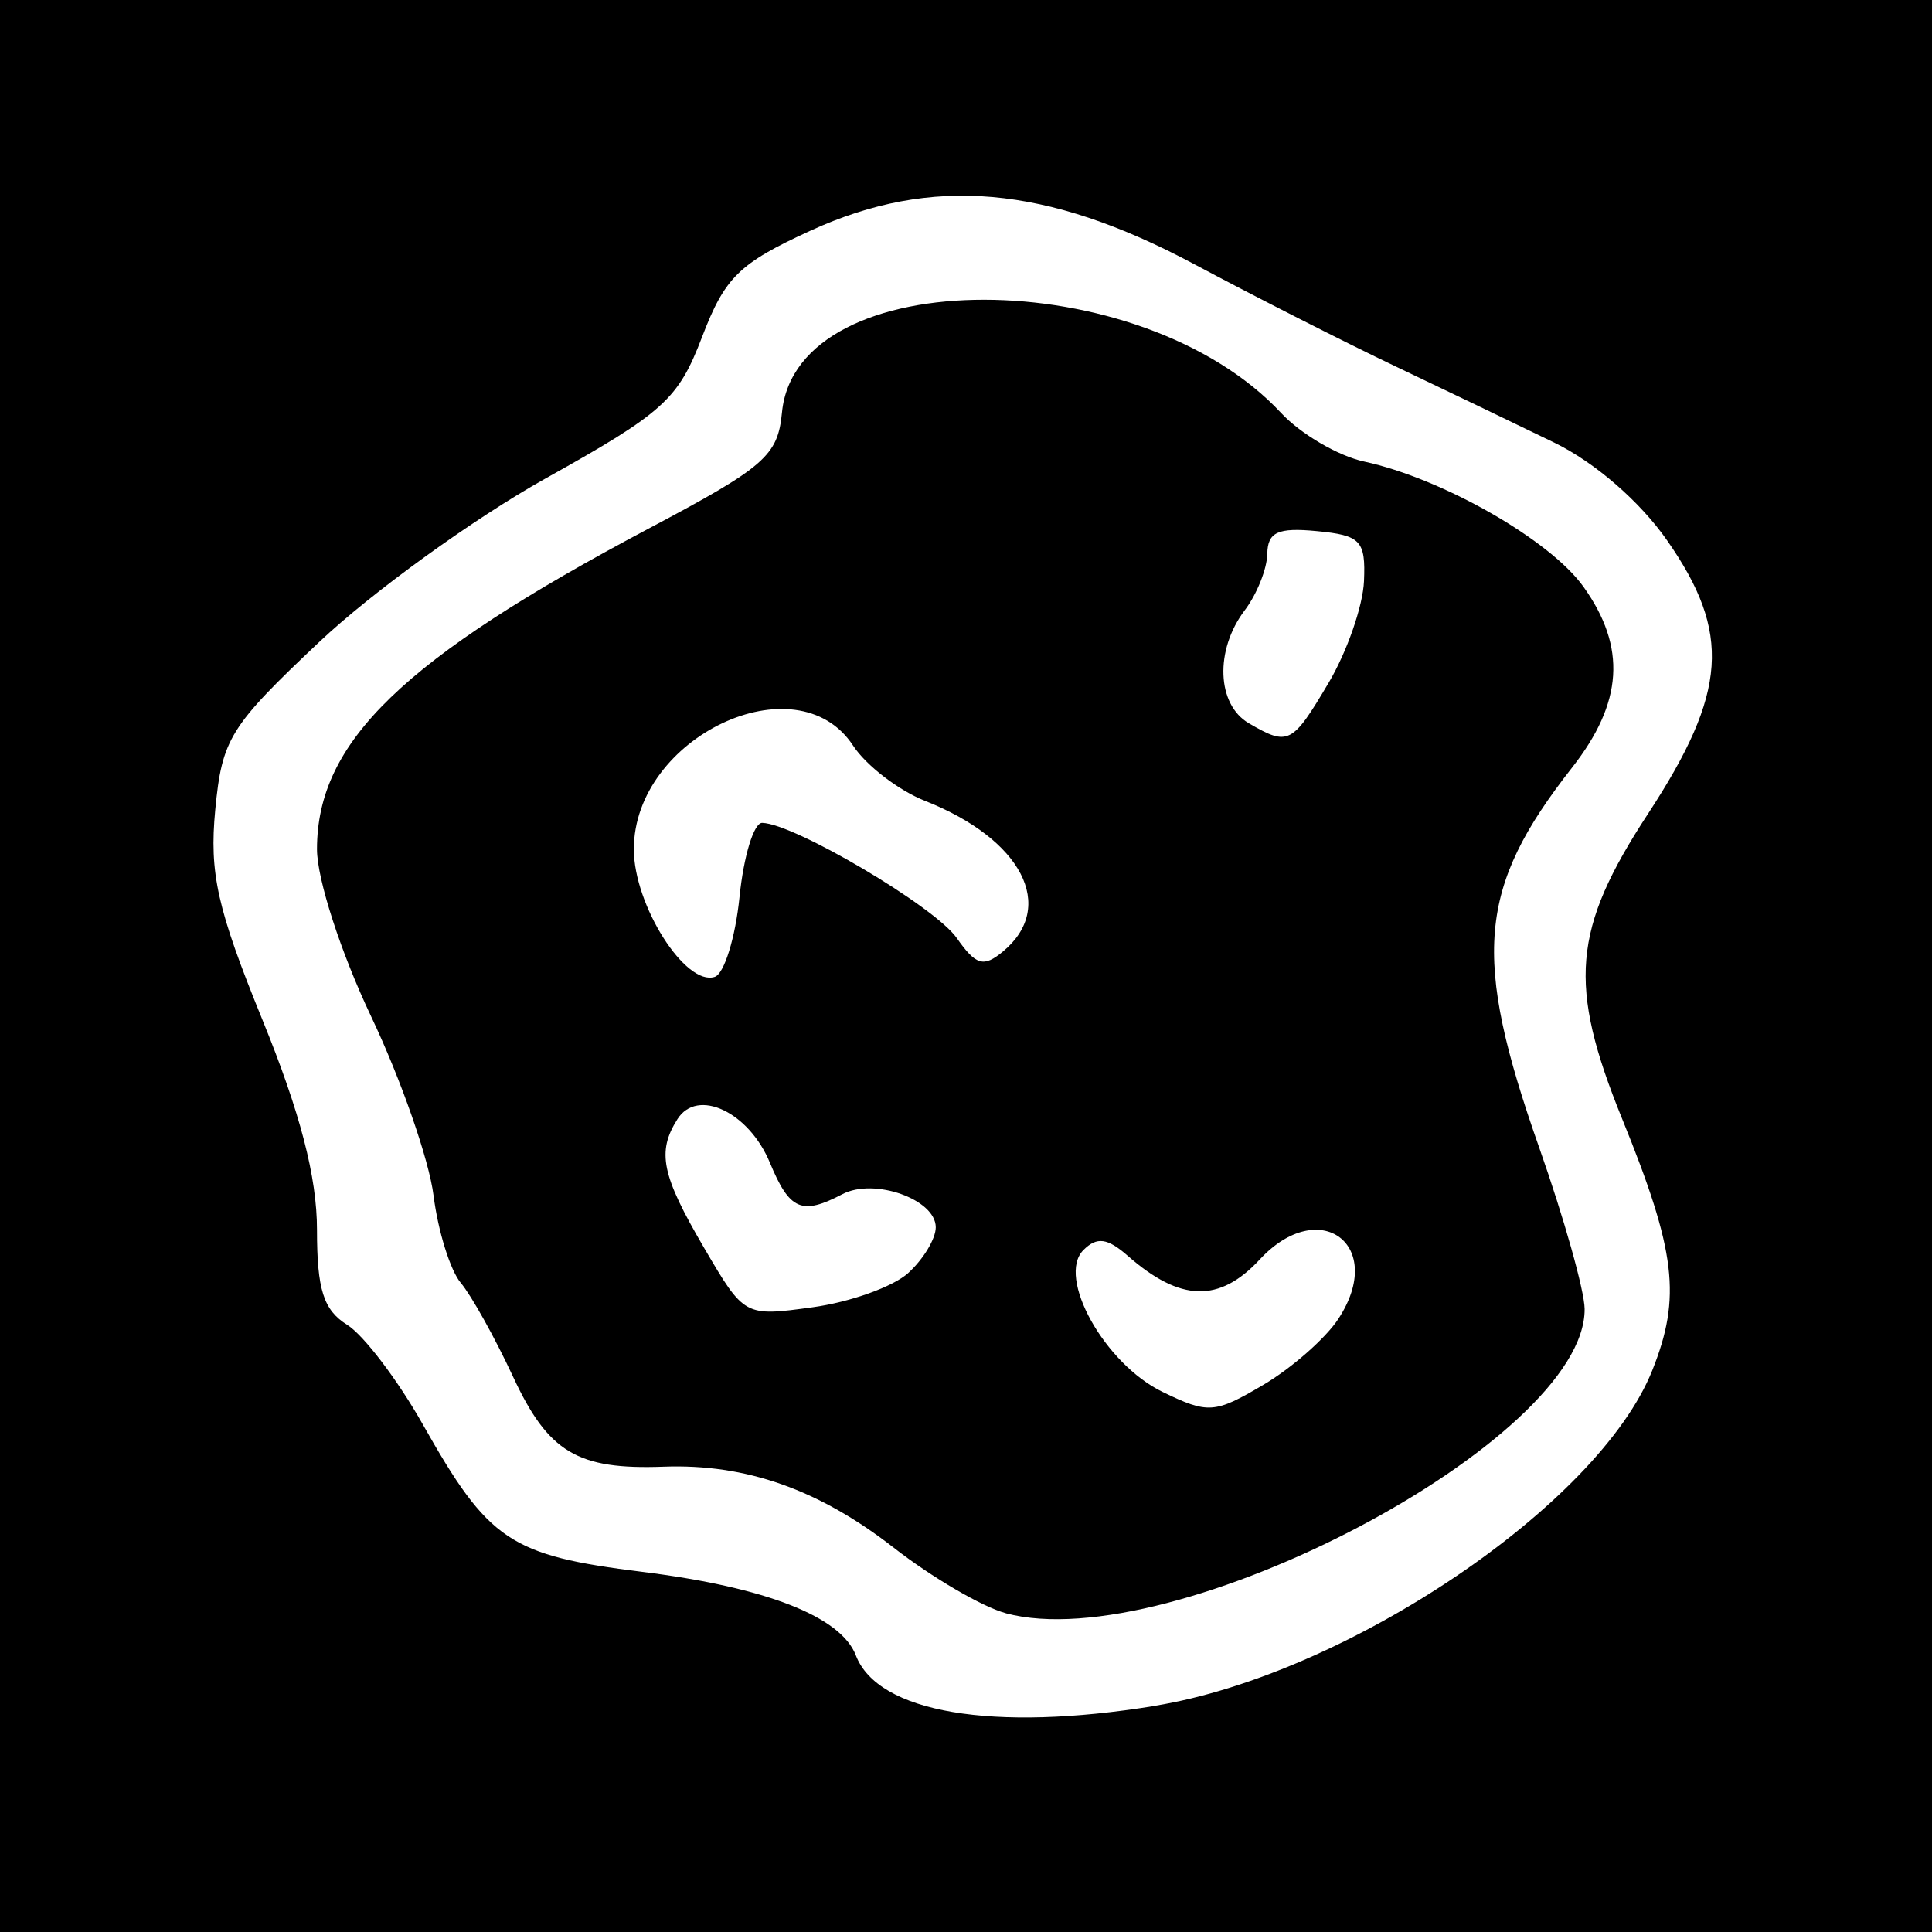
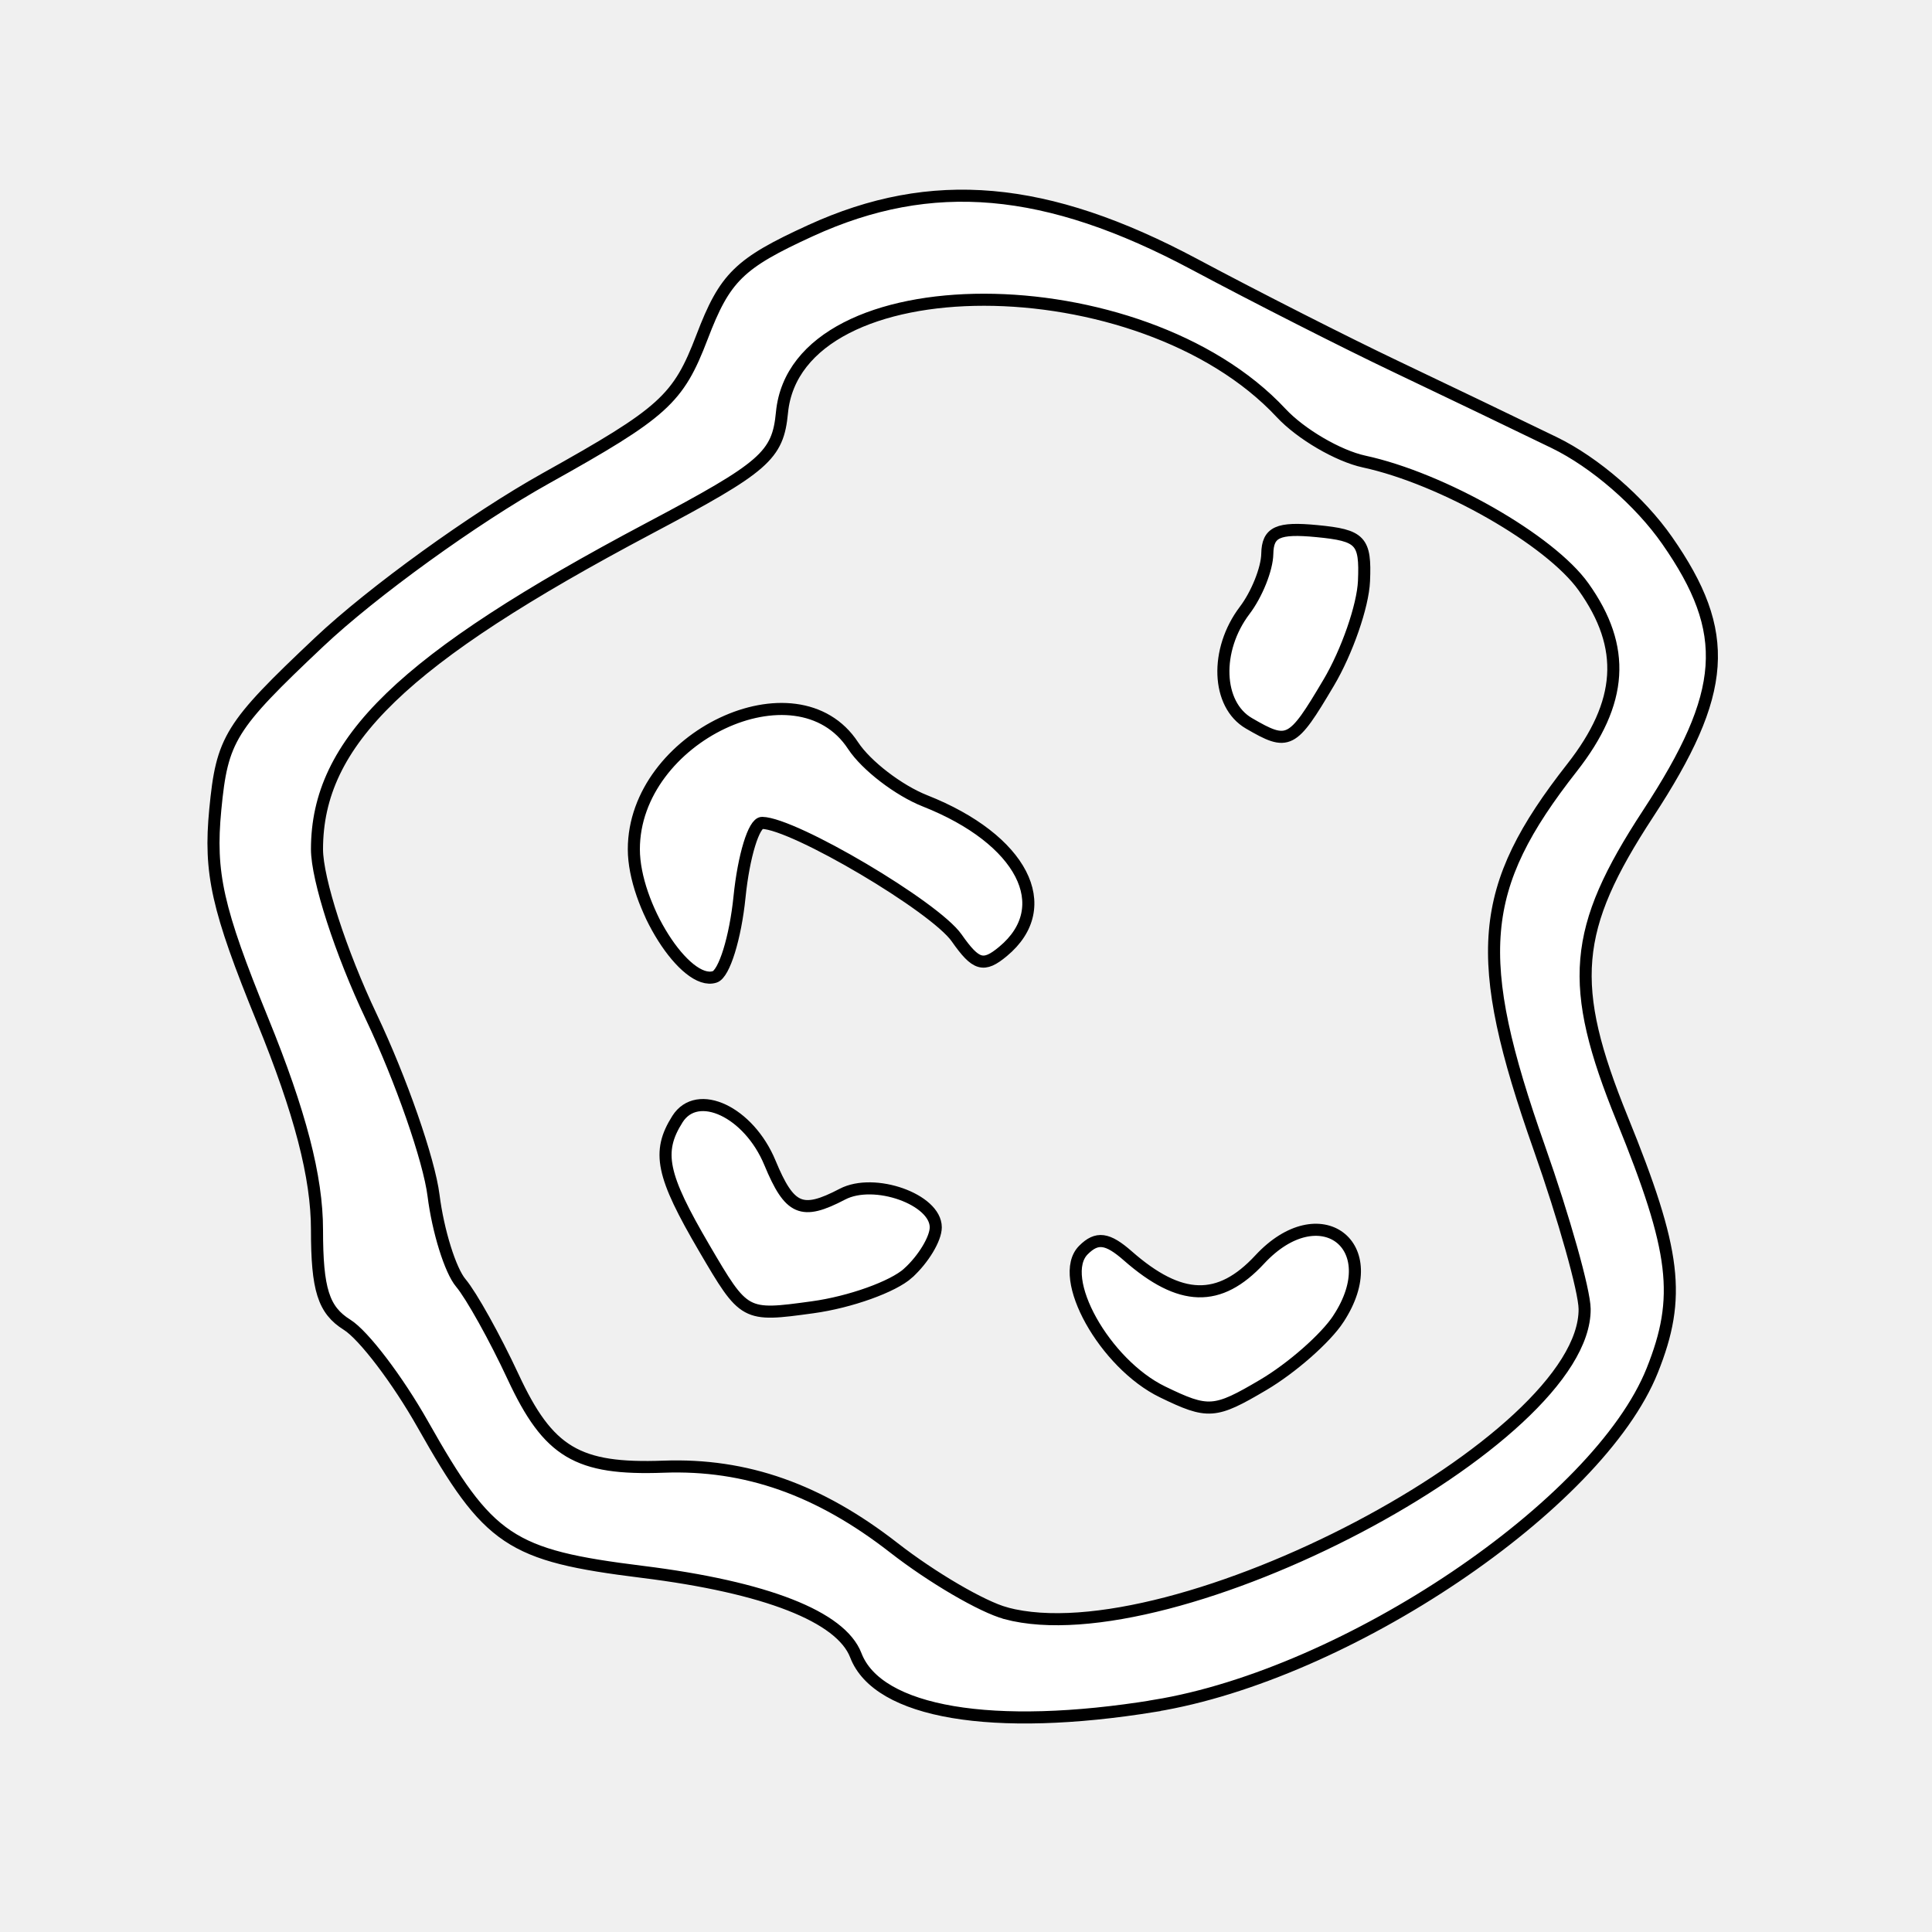
<svg xmlns="http://www.w3.org/2000/svg" width="40" height="40" id="svg2" version="1.1">
+   <defs id="defs8" />
  <g id="layer1" transform="translate(0,-1012.362)">
-     <rect style="fill:#ffffff;fill-opacity:1;stroke:none" id="rect3803" width="35.625" height="34.965" x="2.093" y="1014.726" />
-     <path style="fill:#000000" d="m 0,1032.362 0,-20 20,0 20,0 0,20 0,20 -20,0 -20,0 0,-20 z m 23.906,15.317 c 3.976,-0.646 9.187,-4.159 10.302,-6.943 0.606,-1.516 0.493,-2.463 -0.622,-5.207 -1.129,-2.779 -1.032,-3.925 0.536,-6.321 1.643,-2.511 1.729,-3.743 0.394,-5.657 -0.564,-0.809 -1.496,-1.616 -2.337,-2.025 -0.769,-0.374 -2.242,-1.081 -3.273,-1.572 -1.031,-0.49 -2.91,-1.444 -4.174,-2.119 -3.065,-1.637 -5.441,-1.846 -7.948,-0.699 -1.484,0.679 -1.776,0.966 -2.249,2.204 -0.494,1.292 -0.792,1.562 -3.236,2.926 -1.481,0.826 -3.592,2.351 -4.691,3.389 -1.852,1.748 -2.01,2.003 -2.151,3.47 -0.126,1.315 0.039,2.052 0.977,4.353 0.782,1.918 1.129,3.254 1.129,4.346 0,1.236 0.134,1.66 0.623,1.966 0.343,0.214 1.048,1.142 1.568,2.063 1.365,2.418 1.802,2.712 4.547,3.053 2.553,0.317 4.111,0.926 4.418,1.728 0.456,1.189 2.835,1.592 6.187,1.047 z m -3.084,-1.918 c -0.484,-0.13 -1.525,-0.738 -2.312,-1.351 -1.554,-1.211 -3.066,-1.744 -4.768,-1.682 -1.787,0.066 -2.39,-0.294 -3.12,-1.863 -0.377,-0.81 -0.864,-1.683 -1.081,-1.941 -0.218,-0.258 -0.472,-1.073 -0.565,-1.811 -0.093,-0.739 -0.674,-2.405 -1.291,-3.704 -0.629,-1.324 -1.122,-2.846 -1.122,-3.464 0,-2.224 1.778,-3.942 6.875,-6.644 2.401,-1.272 2.666,-1.503 2.752,-2.399 0.302,-3.117 7.423,-3.111 10.334,0.01 0.408,0.438 1.182,0.89 1.719,1.006 1.623,0.351 3.851,1.623 4.543,2.595 0.892,1.252 0.819,2.393 -0.24,3.744 -1.954,2.493 -2.075,3.905 -0.676,7.872 0.512,1.453 0.934,2.953 0.938,3.333 0.024,2.728 -8.529,7.225 -11.984,6.301 z m 6.889,-6.096 c 0.997,-1.522 -0.389,-2.564 -1.63,-1.226 -0.835,0.9 -1.644,0.878 -2.73,-0.075 -0.422,-0.371 -0.641,-0.4 -0.919,-0.122 -0.563,0.563 0.437,2.357 1.639,2.939 0.942,0.457 1.079,0.447 2.083,-0.146 0.591,-0.349 1.292,-0.965 1.557,-1.369 z m -8.907,-0.947 c 0.313,-0.284 0.57,-0.709 0.57,-0.946 0,-0.579 -1.274,-1.031 -1.933,-0.686 -0.843,0.441 -1.093,0.333 -1.501,-0.651 -0.436,-1.052 -1.501,-1.554 -1.914,-0.903 -0.43,0.679 -0.33,1.161 0.554,2.67 0.831,1.418 0.833,1.419 2.243,1.226 0.776,-0.106 1.667,-0.425 1.981,-0.709 z m -3.493,-7.787 c 0.086,-0.846 0.297,-1.536 0.469,-1.532 0.663,0.013 3.574,1.734 4.027,2.382 0.399,0.569 0.556,0.615 0.959,0.28 1.116,-0.926 0.393,-2.324 -1.612,-3.117 -0.55,-0.217 -1.221,-0.733 -1.492,-1.145 -1.163,-1.775 -4.539,-0.178 -4.539,2.146 0,1.157 1.068,2.841 1.675,2.642 0.196,-0.064 0.427,-0.809 0.513,-1.655 z m 12.195,-4.429 c 0.382,-0.644 0.712,-1.594 0.734,-2.109 0.036,-0.839 -0.067,-0.948 -0.976,-1.035 -0.806,-0.078 -1.018,0.019 -1.026,0.469 -0.005,0.312 -0.216,0.84 -0.469,1.173 -0.621,0.821 -0.579,1.949 0.088,2.337 0.817,0.476 0.896,0.436 1.648,-0.834 z" id="path3801" />
+     <path d="m 23.906,1047.679 c 3.976,-0.646 9.187,-4.159 10.302,-6.943 0.606,-1.516 0.493,-2.463 -0.622,-5.207 -1.129,-2.779 -1.032,-3.925 0.536,-6.321 1.643,-2.511 1.729,-3.743 0.394,-5.657 -0.564,-0.809 -1.496,-1.616 -2.337,-2.025 -0.769,-0.374 -2.242,-1.081 -3.273,-1.572 -1.031,-0.49 -2.91,-1.444 -4.174,-2.119 -3.065,-1.637 -5.441,-1.846 -7.948,-0.699 -1.484,0.679 -1.776,0.966 -2.249,2.204 -0.494,1.292 -0.792,1.562 -3.236,2.926 -1.481,0.826 -3.592,2.351 -4.691,3.389 -1.852,1.748 -2.01,2.003 -2.151,3.47 -0.126,1.315 0.039,2.052 0.977,4.353 0.782,1.918 1.129,3.254 1.129,4.346 0,1.236 0.134,1.66 0.623,1.966 0.343,0.214 1.048,1.142 1.568,2.063 1.365,2.418 1.802,2.712 4.547,3.053 2.553,0.317 4.111,0.926 4.418,1.728 0.456,1.189 2.835,1.592 6.187,1.047 z m -3.084,-1.918 c -0.484,-0.13 -1.525,-0.738 -2.312,-1.351 -1.554,-1.211 -3.066,-1.744 -4.768,-1.682 -1.787,0.066 -2.39,-0.294 -3.12,-1.863 -0.377,-0.81 -0.864,-1.683 -1.081,-1.941 -0.218,-0.258 -0.472,-1.073 -0.565,-1.811 -0.093,-0.739 -0.674,-2.405 -1.291,-3.704 -0.629,-1.324 -1.122,-2.846 -1.122,-3.464 0,-2.224 1.778,-3.942 6.875,-6.644 2.401,-1.272 2.666,-1.503 2.752,-2.399 0.302,-3.117 7.423,-3.111 10.334,0.01 0.408,0.438 1.182,0.89 1.719,1.006 1.623,0.351 3.851,1.623 4.543,2.595 0.892,1.252 0.819,2.393 -0.24,3.744 -1.954,2.493 -2.075,3.905 -0.676,7.872 0.512,1.453 0.934,2.953 0.938,3.333 0.024,2.728 -8.529,7.225 -11.984,6.301 z m 6.889,-6.096 c 0.997,-1.522 -0.389,-2.564 -1.63,-1.226 -0.835,0.9 -1.644,0.878 -2.73,-0.075 -0.422,-0.371 -0.641,-0.4 -0.919,-0.122 -0.563,0.563 0.437,2.357 1.639,2.939 0.942,0.457 1.079,0.447 2.083,-0.146 0.591,-0.349 1.292,-0.965 1.557,-1.369 z m -8.907,-0.947 c 0.313,-0.284 0.57,-0.709 0.57,-0.946 0,-0.579 -1.274,-1.031 -1.933,-0.686 -0.843,0.441 -1.093,0.333 -1.501,-0.651 -0.436,-1.052 -1.501,-1.554 -1.914,-0.903 -0.43,0.679 -0.33,1.161 0.554,2.67 0.831,1.418 0.833,1.419 2.243,1.226 0.776,-0.106 1.667,-0.425 1.981,-0.709 z m -3.493,-7.787 c 0.086,-0.846 0.297,-1.536 0.469,-1.532 0.663,0.013 3.574,1.734 4.027,2.382 0.399,0.569 0.556,0.615 0.959,0.28 1.116,-0.926 0.393,-2.324 -1.612,-3.117 -0.55,-0.217 -1.221,-0.733 -1.492,-1.145 -1.163,-1.775 -4.539,-0.178 -4.539,2.146 0,1.157 1.068,2.841 1.675,2.642 0.196,-0.064 0.427,-0.809 0.513,-1.655 z m 12.195,-4.429 c 0.382,-0.644 0.712,-1.594 0.734,-2.109 0.036,-0.839 -0.067,-0.948 -0.976,-1.035 -0.806,-0.078 -1.018,0.019 -1.026,0.469 -0.005,0.312 -0.216,0.84 -0.469,1.173 -0.621,0.821 -0.579,1.949 0.088,2.337 0.817,0.476 0.896,0.436 1.648,-0.834 z" id="path3801" style="fill:#ffffff;stroke:#000000;stroke-opacity:1;stroke-width:0.25" />
  </g>
</svg>
